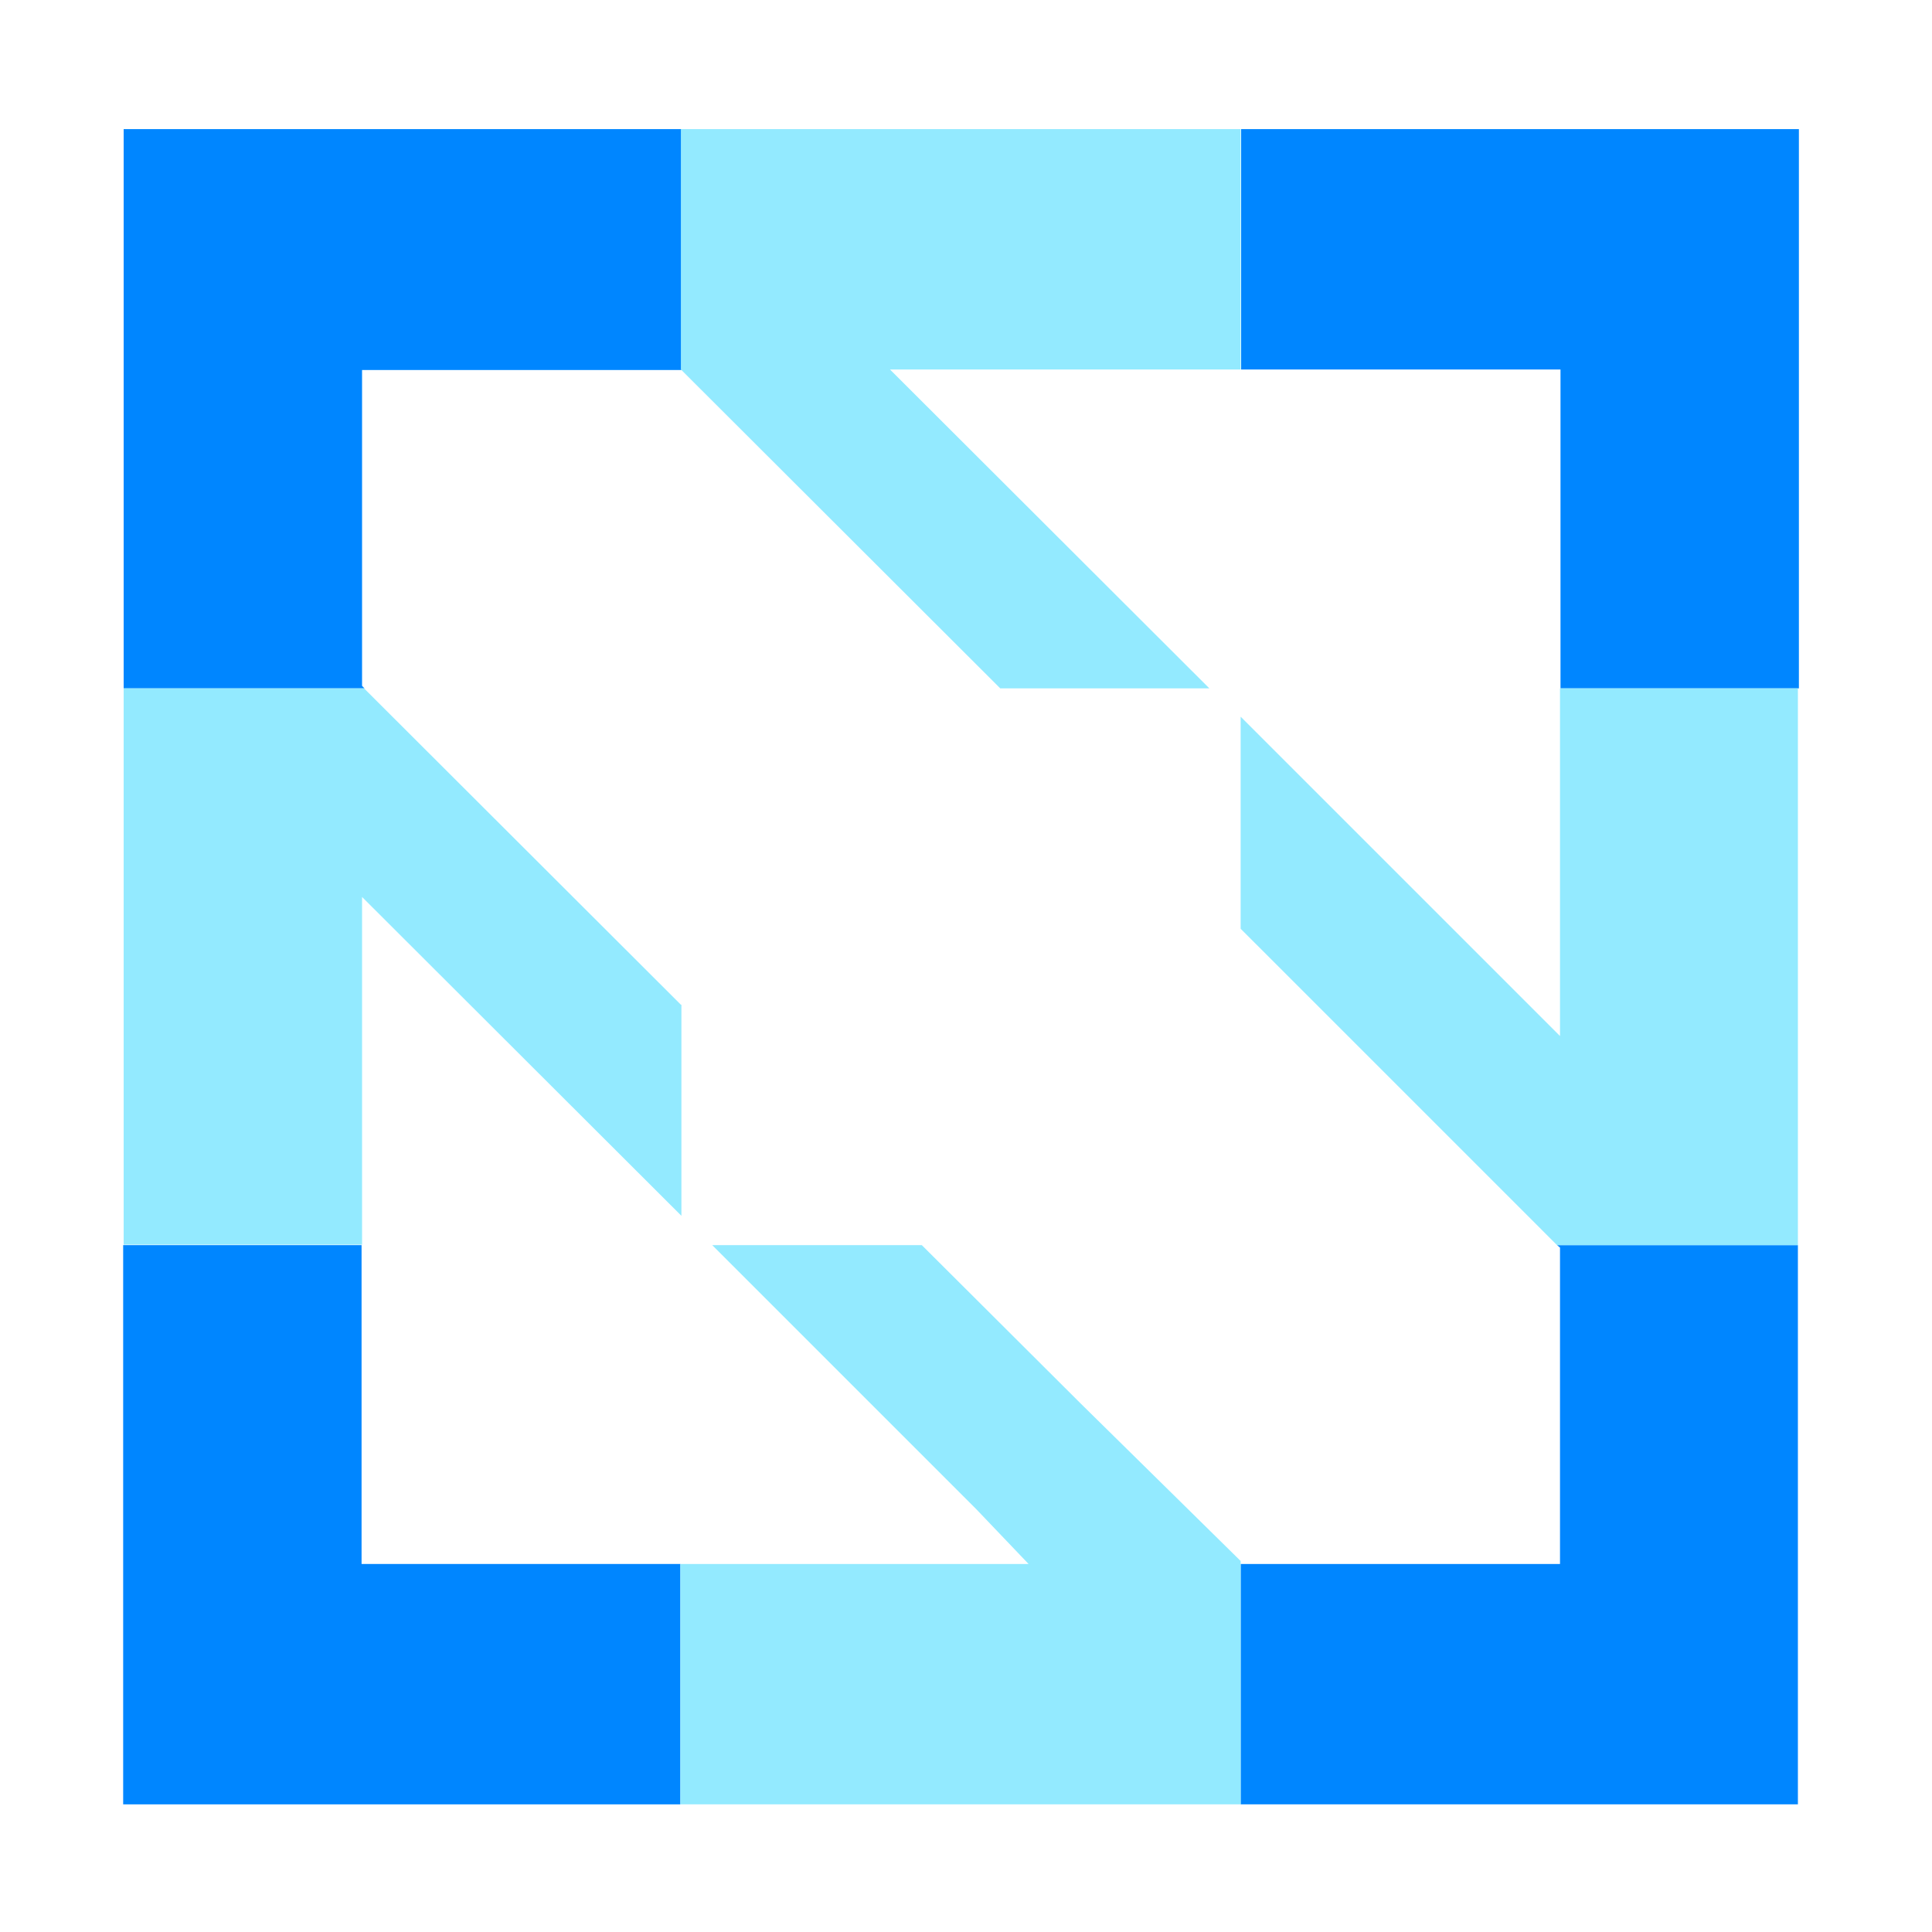
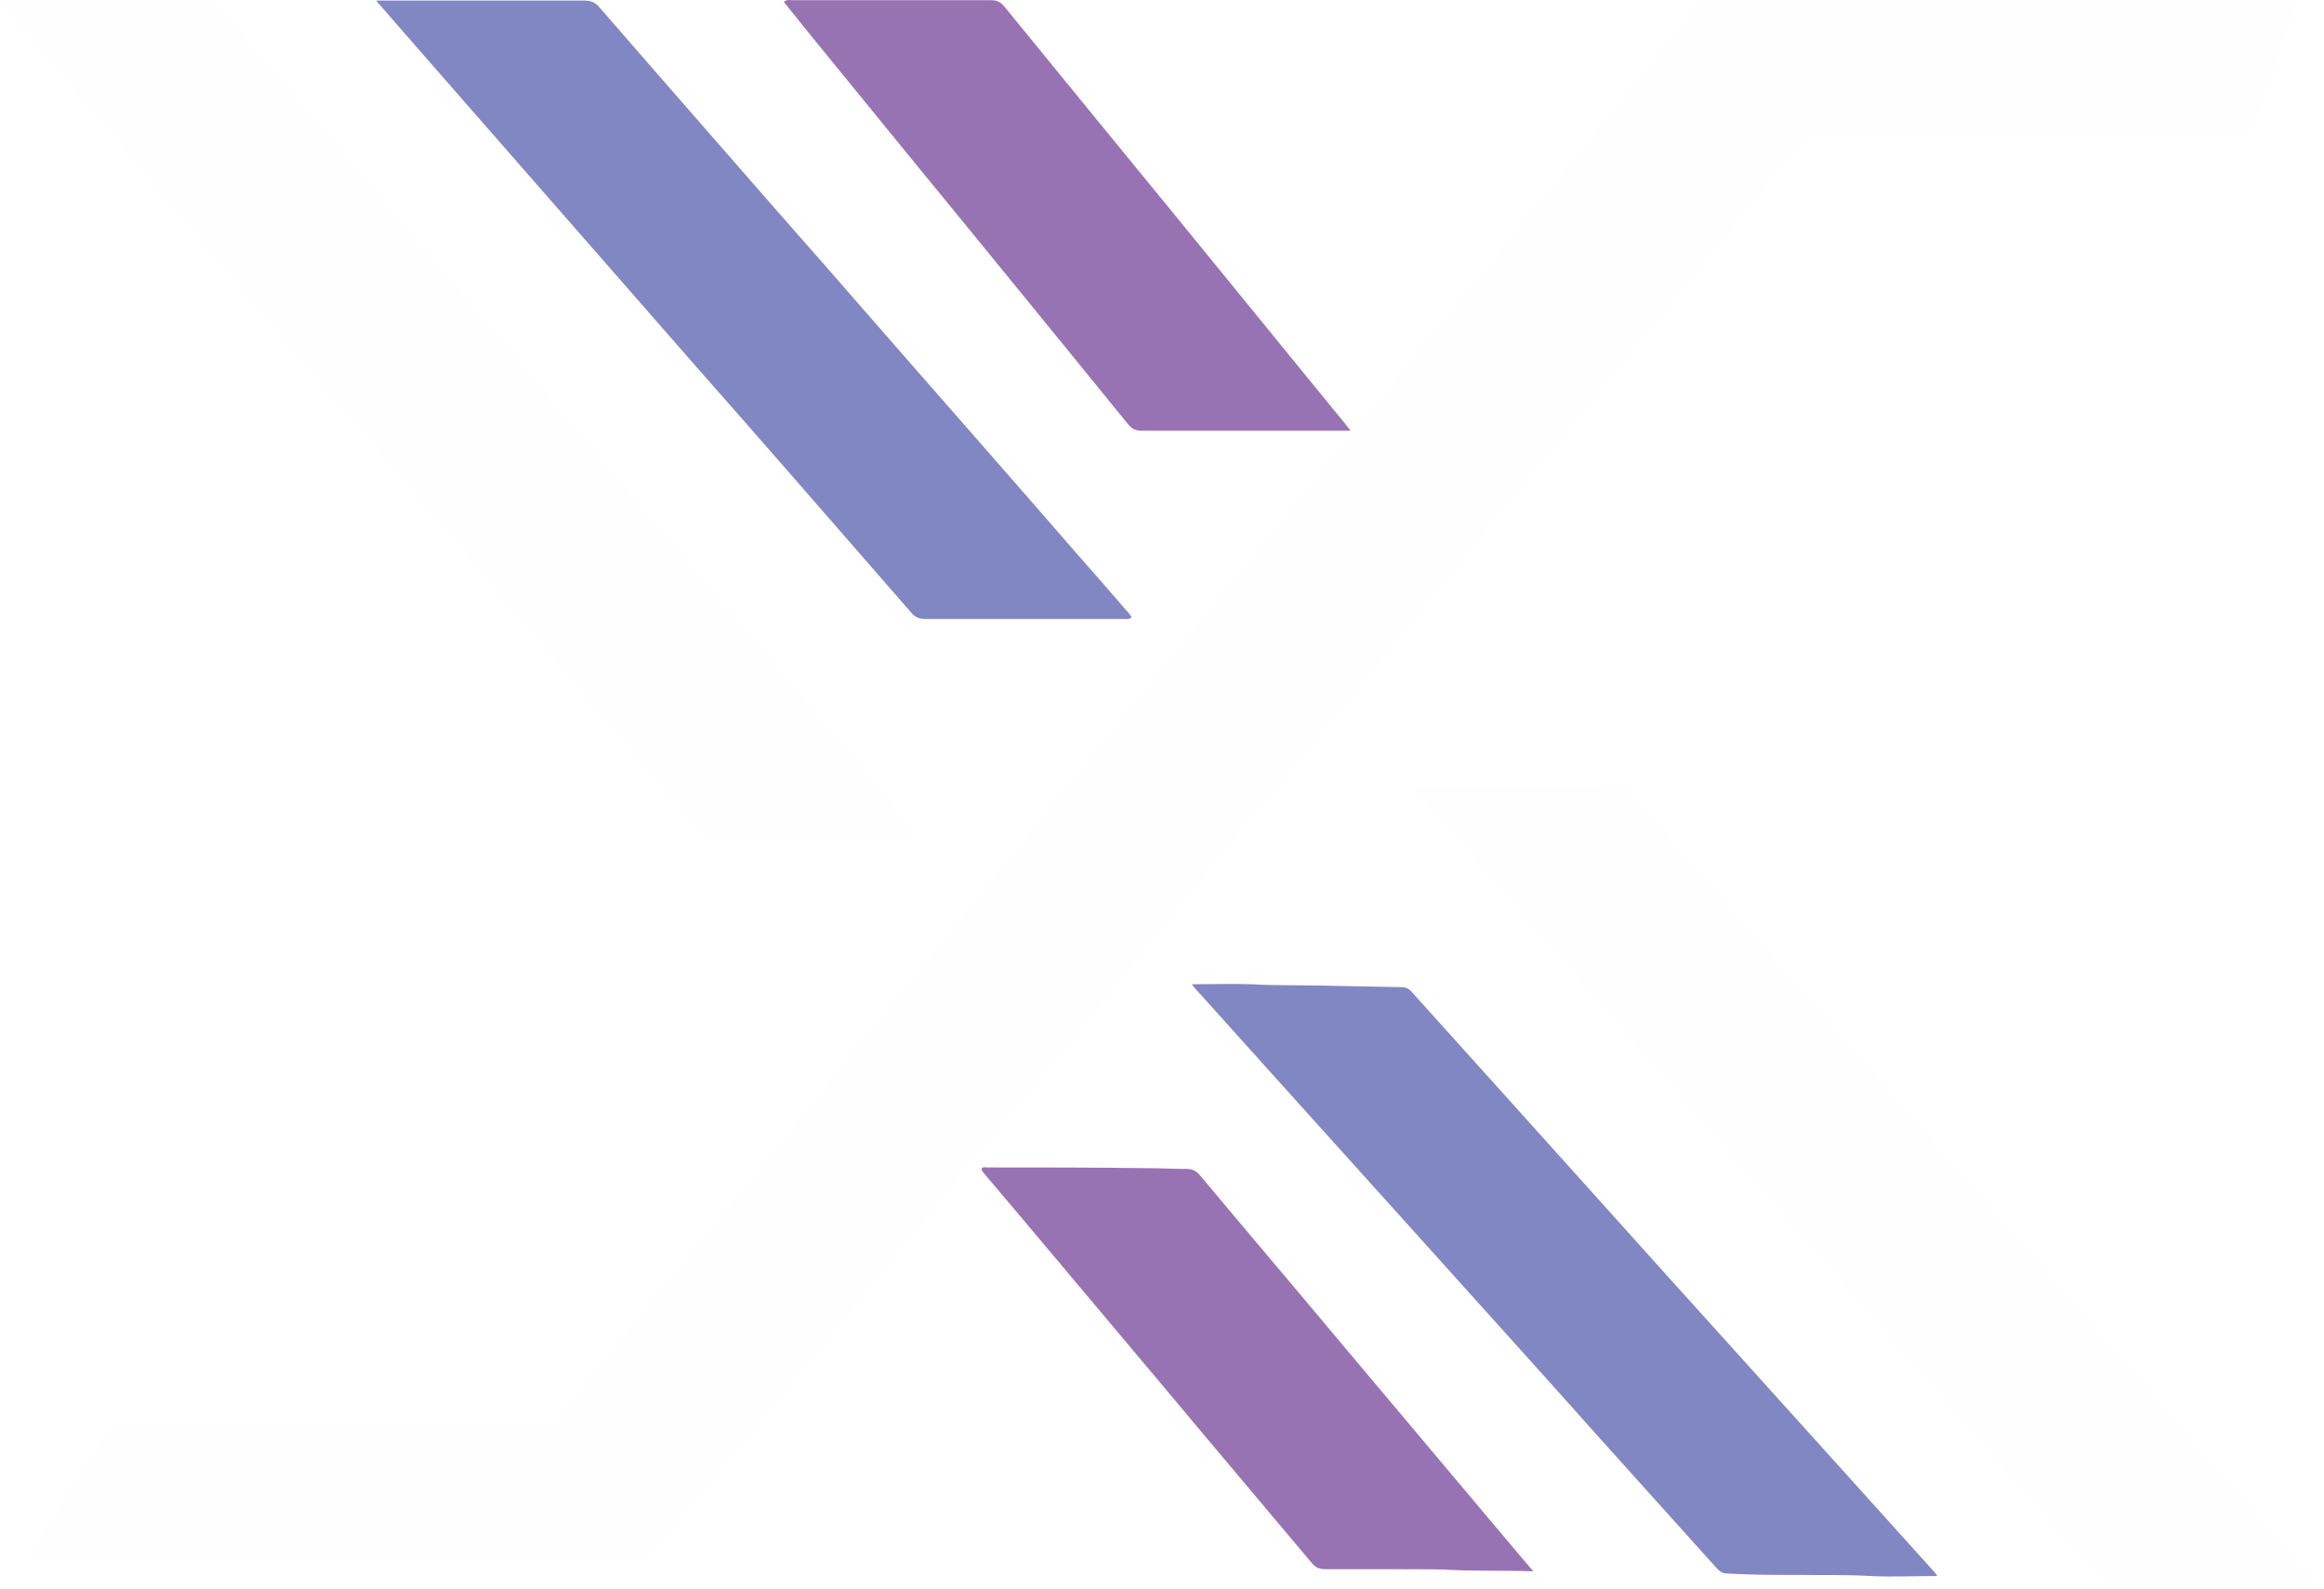
- <svg xmlns="http://www.w3.org/2000/svg" version="1.1" id="a" x="0px" y="0px" viewBox="0 0 389 389" style="enable-background:new 0 0 389 389;" xml:space="preserve">
-   <style type="text/css">
- 	.st0{fill:#0086FF;}
- 	.st1{fill:#93EAFF;}
- </style>
-   <g>
-     <path class="st0" d="M72.8,250.7h-48v112.6h112.2v-48.4H72.8V250.7z" />
-     <path class="st0" d="M314.1,251.2v63.7h-64.3v48.4h112.2V250.7h-48.5L314.1,251.2z" />
-     <path class="st0" d="M24.9,138.6h48.5l-0.5-0.5V74.5h64.3V26H24.9V138.6z" />
-     <path class="st0" d="M249.9,26v48.4h64.3v64.2h48V26C362.1,26,249.9,26,249.9,26z" />
-     <path class="st1" d="M243.5,138.6l-64.3-64.2h70.6V26H137.1v48.4l64.3,64.2H243.5z" />
-     <path class="st1" d="M185.6,250.7h-42.2l53.2,53.2l10.5,11h-70.1v48.4h112.8v-49l-32.1-31.6L185.6,250.7z" />
-     <path class="st1" d="M314.1,138.6v70l-11.1-11.1l-53.2-53.2V187l31.6,31.6l32.1,32.1h48.5V138.6H314.1L314.1,138.6z" />
-     <path class="st1" d="M137.1,202.3l-63.8-63.7H24.9v112h48v-70l64.3,64.2V202.3z" />
-   </g>
+ <svg xmlns="http://www.w3.org/2000/svg" width="161" height="110" viewBox="0 0 161 110" fill="none">
+   <path d="M1.807 108.011C3.011 106.113 4.141 104.314 5.27 102.541C5.948 101.467 6.65 100.393 7.303 99.294C7.579 98.845 7.88 98.67 8.432 98.67C18.169 98.67 27.906 98.67 37.642 98.695C38.119 98.695 38.395 98.545 38.671 98.195C47.028 87.83 55.385 77.49 63.741 67.125C69.839 59.557 75.937 52.014 82.035 44.446C89.388 35.355 96.716 26.239 104.069 17.147C108.536 11.603 113.003 6.083 117.47 0.538C117.771 0.189 118.047 0.039 118.499 0.039C131.774 0.039 145.049 0.039 158.349 0.039C158.851 0.039 159.027 0.272 158.876 0.738C157.973 3.411 157.044 6.083 156.141 8.78C155.99 9.23 155.765 9.355 155.288 9.355C145.501 9.355 135.739 9.355 125.952 9.355C125.45 9.355 125.124 9.53 124.797 9.904C119.026 17.023 113.229 24.116 107.457 31.209C101.359 38.702 95.236 46.22 89.137 53.713C83.215 60.981 77.293 68.224 71.395 75.492C64.594 83.834 57.794 92.201 50.993 100.543C49.036 102.941 47.078 105.338 45.146 107.736C44.97 107.961 44.795 108.011 44.519 108.011C33.652 108.011 22.761 108.011 11.895 108.011C8.808 108.011 5.722 108.011 2.635 108.011H1.832H1.807Z" fill="#FEFEFE" />
+   <path d="M63.541 57.709C63.34 57.834 63.139 57.784 62.963 57.784C58.371 57.784 53.779 57.784 49.161 57.784C48.734 57.784 48.483 57.659 48.233 57.334C42.31 50.291 36.388 43.273 30.44 36.229C26.023 30.984 21.582 25.739 17.14 20.469C11.895 14.25 6.65 8.031 1.38 1.812C0.929 1.263 0.452 0.713 0 0.164C0.151 -0.011 0.326 0.064 0.477 0.064C5.119 0.064 9.762 0.064 14.405 0.064C14.806 0.064 15.032 0.189 15.283 0.488C21.03 7.307 26.776 14.125 32.523 20.919C38.044 27.488 43.59 34.031 49.111 40.6C53.854 46.22 58.597 51.864 63.365 57.484C63.415 57.559 63.465 57.634 63.541 57.734V57.709Z" fill="#FEFEFE" />
+   <path d="M160.357 109.435C156.593 109.435 152.879 109.435 149.139 109.435C148.11 109.435 147.082 109.385 146.028 109.385C145.601 109.385 145.35 109.26 145.074 108.935C141.234 104.514 137.395 100.094 133.555 95.673C128.687 90.078 123.844 84.484 118.975 78.889C114.082 73.244 109.188 67.6 104.295 61.98C102.187 59.557 100.079 57.109 97.971 54.687C97.895 54.587 97.82 54.512 97.745 54.387C99.175 54.387 100.53 54.387 101.911 54.387C103.793 54.387 105.675 54.437 107.557 54.462C109.138 54.462 110.744 54.537 112.325 54.537C112.601 54.537 112.777 54.662 112.952 54.862C117.52 60.107 122.062 65.352 126.629 70.622C131.498 76.241 136.366 81.836 141.234 87.456C146.379 93.375 151.523 99.294 156.643 105.214C157.797 106.537 158.952 107.861 160.106 109.185C160.206 109.285 160.332 109.36 160.332 109.46L160.357 109.435Z" fill="#FEFEFE" />
+   <path d="M26.124 0.039H26.877C31.419 0.039 35.961 0.039 40.478 0.039C40.93 0.039 41.256 0.164 41.532 0.513C44.443 3.86 47.354 7.207 50.265 10.529C52.599 13.201 54.933 15.874 57.292 18.546C60.504 22.218 63.691 25.889 66.903 29.536C69.463 32.458 72.023 35.38 74.557 38.302C75.787 39.701 77.016 41.1 78.221 42.498C78.296 42.573 78.322 42.648 78.397 42.773C78.171 42.923 77.97 42.873 77.769 42.873C73.202 42.873 68.66 42.873 64.093 42.873C63.691 42.873 63.39 42.748 63.139 42.448C60.454 39.376 57.769 36.279 55.084 33.207C52.8 30.585 50.491 27.962 48.182 25.34C44.669 21.343 41.181 17.322 37.668 13.326C35.083 10.354 32.473 7.407 29.888 4.435C28.659 3.036 27.429 1.612 26.074 0.064L26.124 0.039Z" fill="#8187C2" />
+   <path d="M82.537 68.174C83.993 68.174 85.373 68.124 86.753 68.174C88.485 68.274 90.216 68.224 91.973 68.274C93.68 68.299 95.411 68.349 97.118 68.374C97.419 68.374 97.619 68.499 97.795 68.698C100.054 71.196 102.287 73.694 104.546 76.191C106.478 78.339 108.41 80.487 110.343 82.635C113.454 86.107 116.591 89.579 119.703 93.025C121.911 95.473 124.12 97.921 126.328 100.368C128.888 103.215 131.473 106.063 134.032 108.91C134.082 108.96 134.133 109.035 134.208 109.16C132.602 109.16 131.071 109.235 129.565 109.16C127.884 109.06 126.203 109.11 124.546 109.085C122.915 109.085 121.284 109.085 119.653 108.985C119.276 108.985 119.076 108.785 118.875 108.56C116.943 106.412 115.01 104.264 113.078 102.117C111.121 99.944 109.188 97.796 107.256 95.623C103.793 91.776 100.33 87.93 96.867 84.084C94.232 81.162 91.622 78.264 88.987 75.342C86.904 73.019 84.821 70.721 82.738 68.399C82.688 68.349 82.638 68.274 82.562 68.149L82.537 68.174Z" fill="#8187C2" />
+   <path d="M93.554 29.835H92.851C88.284 29.835 83.692 29.835 79.124 29.835C78.723 29.835 78.447 29.735 78.171 29.411C74.683 25.115 71.194 20.844 67.706 16.573C64.343 12.477 61.006 8.381 57.643 4.26C56.514 2.886 55.41 1.512 54.305 0.139C54.506 -0.061 54.707 0.014 54.858 0.014C59.45 0.014 64.042 0.014 68.66 0.014C69.086 0.014 69.337 0.164 69.588 0.463C73.503 5.259 77.418 10.054 81.333 14.825C84.972 19.295 88.635 23.766 92.274 28.237C92.676 28.711 93.052 29.186 93.554 29.81V29.835Z" fill="#9873B4" />
+   <path d="M106.227 108.835C104.219 108.76 102.388 108.835 100.531 108.735C99.075 108.66 97.62 108.71 96.189 108.685C94.709 108.685 93.253 108.685 91.772 108.685C91.421 108.685 91.17 108.585 90.919 108.31C87.331 104.04 83.717 99.769 80.128 95.473C77.067 91.851 74.03 88.205 70.969 84.583C70.04 83.484 69.112 82.385 68.183 81.286C68.108 81.186 67.982 81.061 68.007 80.987C68.032 80.787 68.233 80.862 68.384 80.862C72.098 80.862 75.812 80.862 79.501 80.912C80.379 80.912 81.283 80.962 82.161 80.962C82.562 80.962 82.838 81.061 83.115 81.386C86.201 85.083 89.313 88.729 92.4 92.426C95.712 96.372 99.05 100.318 102.362 104.264C103.617 105.738 104.847 107.236 106.227 108.835Z" fill="#9873B4" />
</svg>
